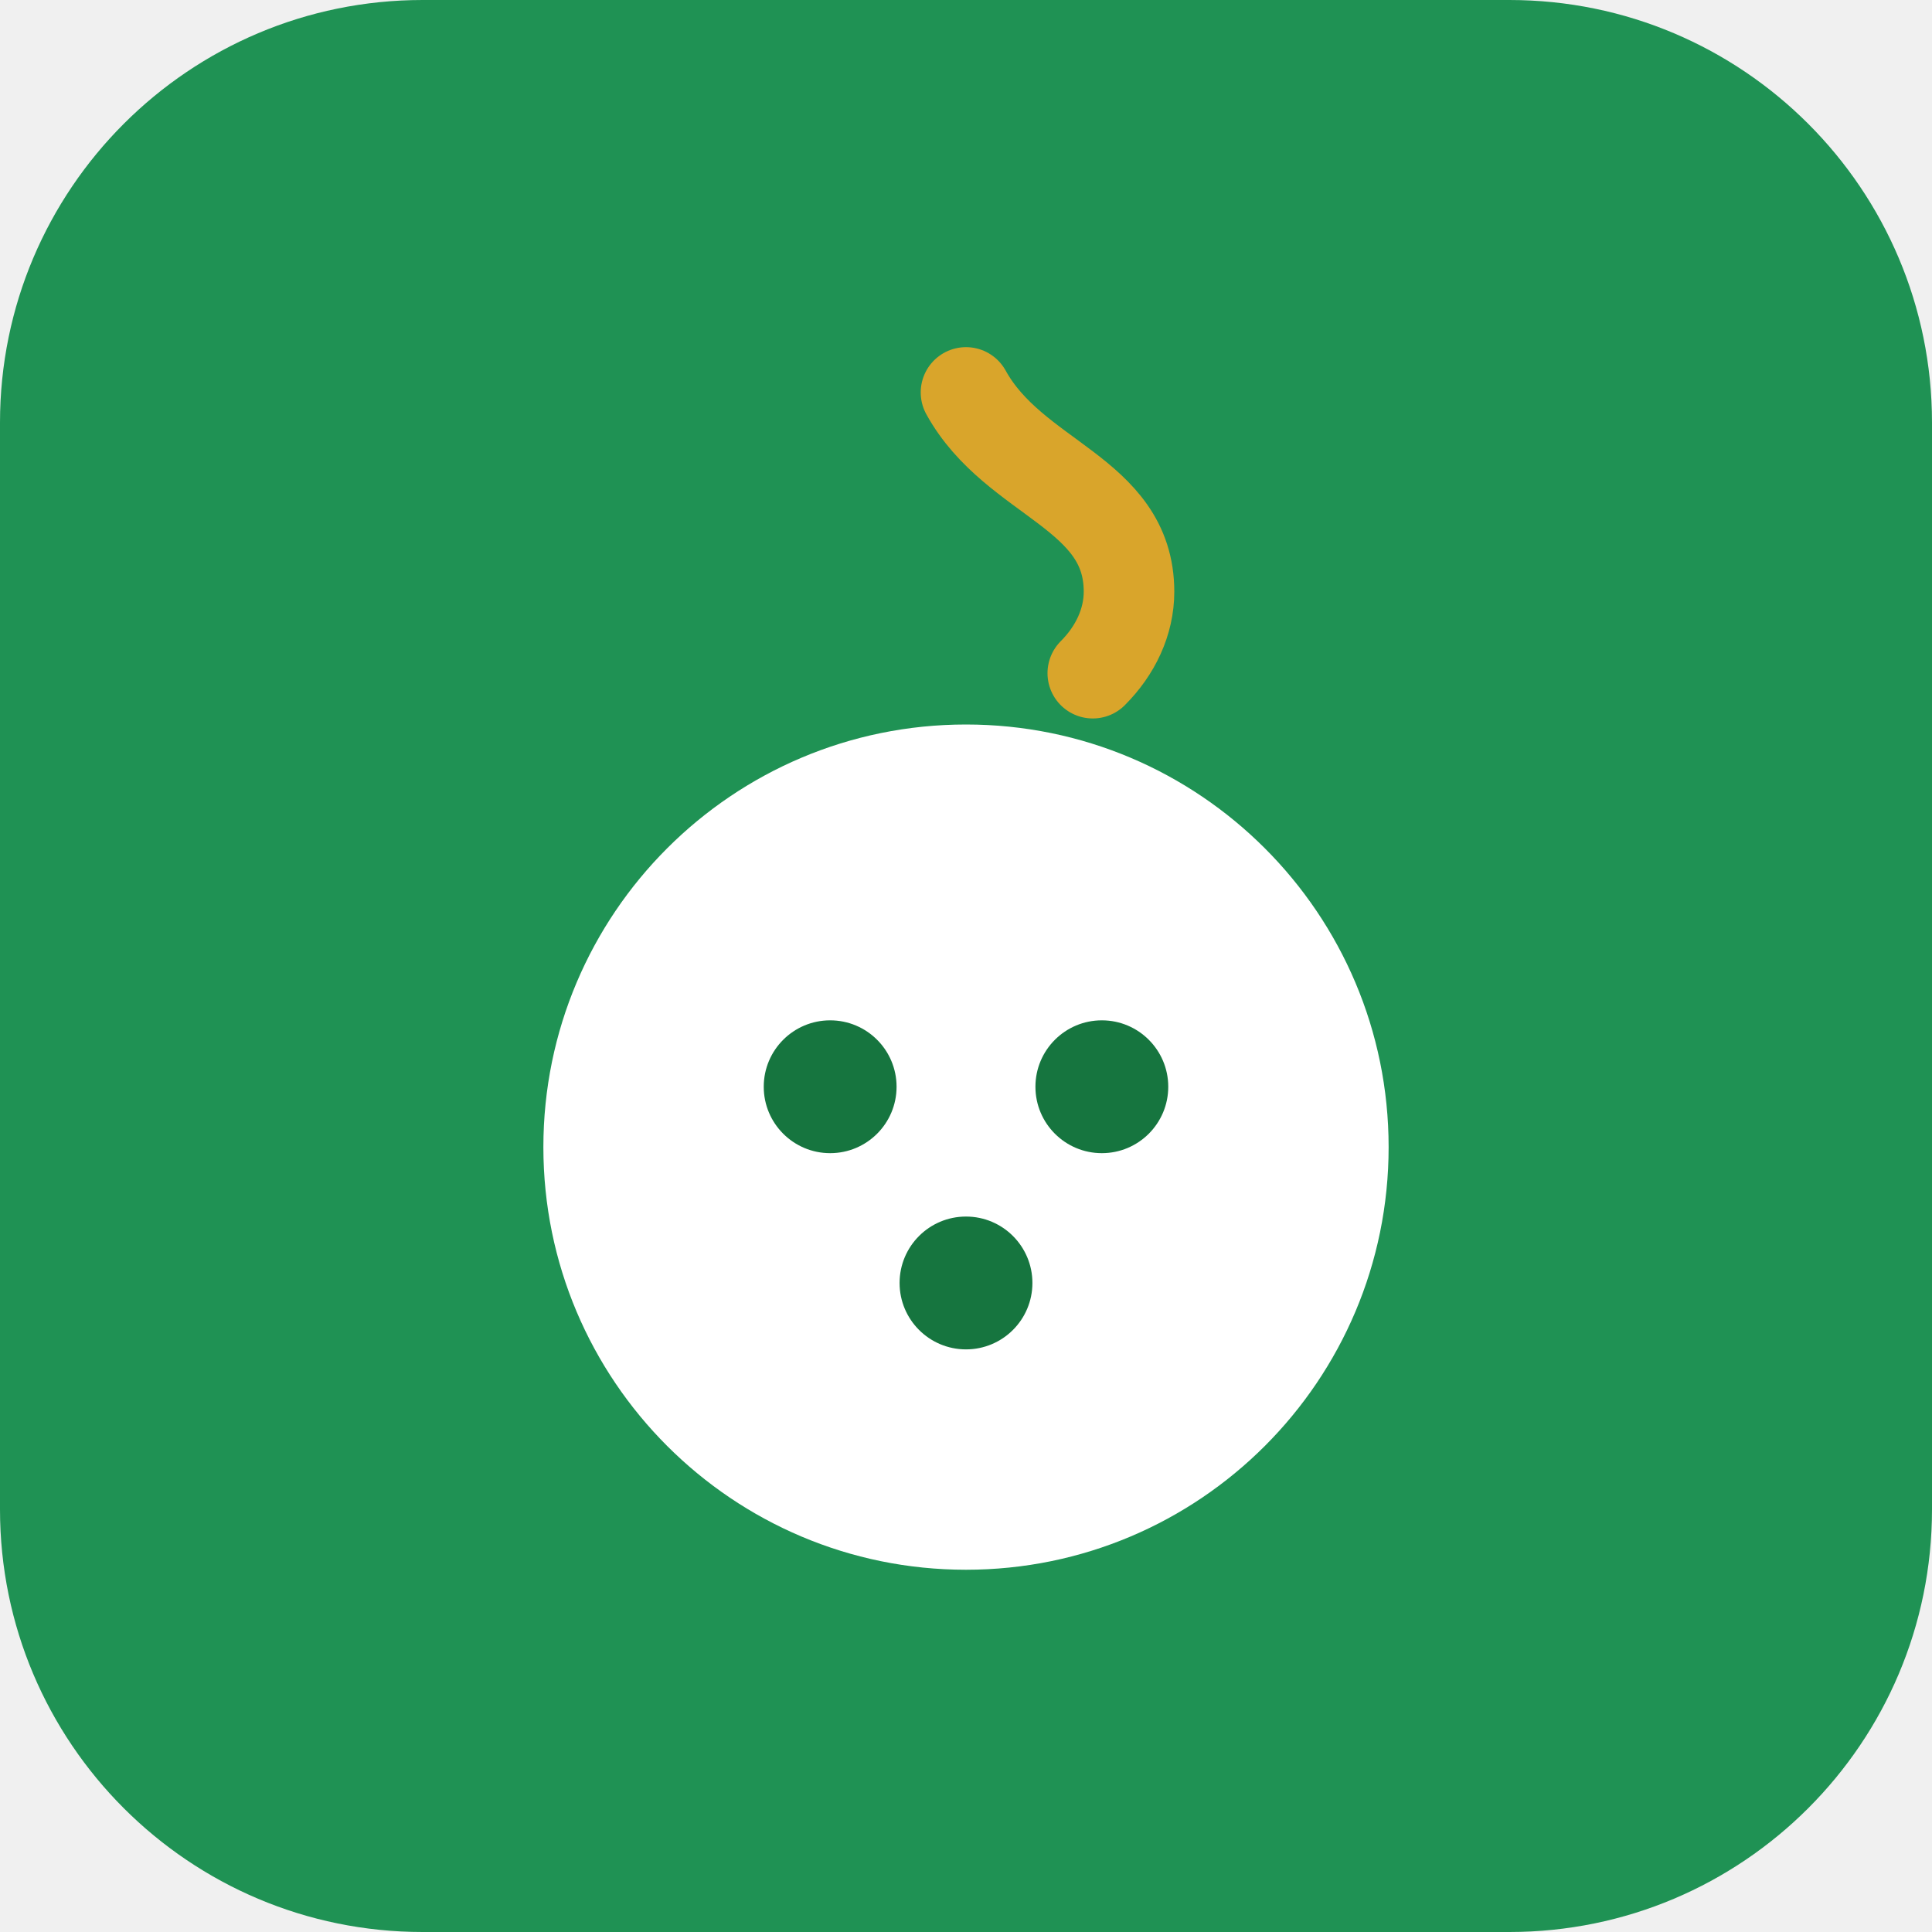
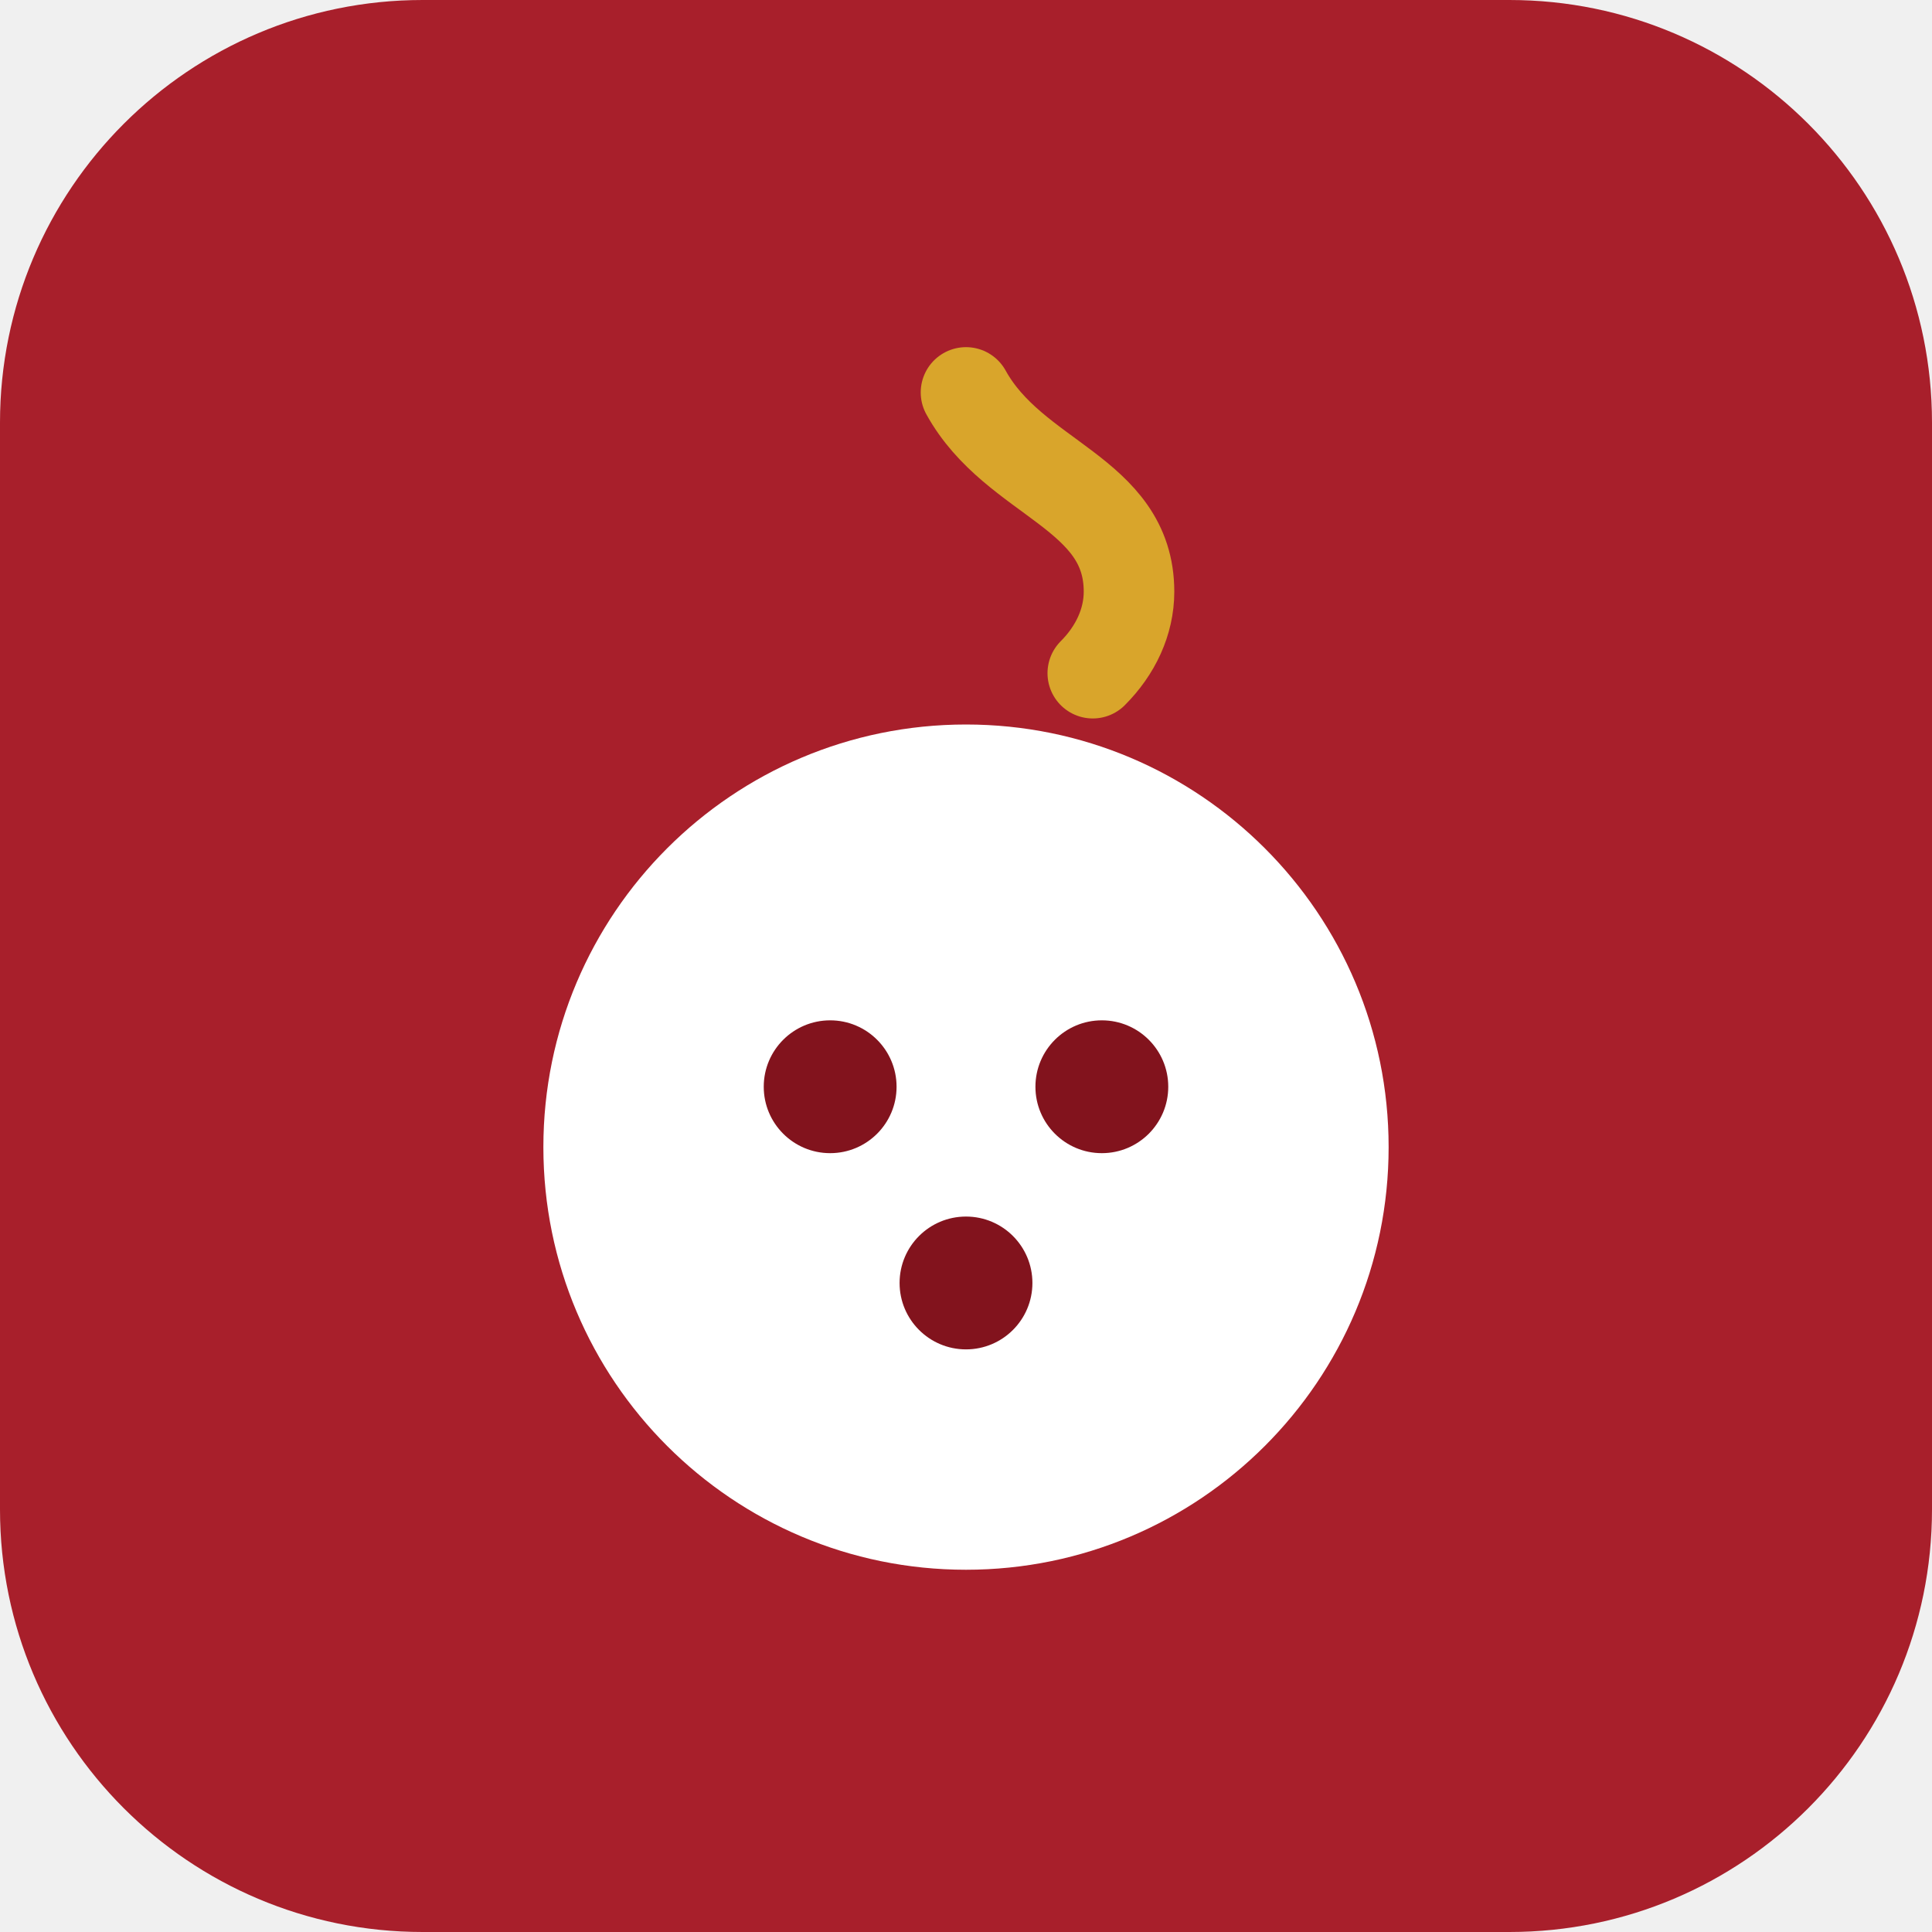
<svg xmlns="http://www.w3.org/2000/svg" viewBox="0 0 64 64" role="img" aria-label="השף שלי">
-   <rect width="64" height="64" rx="14" fill="#1f9254" />
+   <rect width="64" height="64" rx="14" fill="#a81f2b" />
  <path d="M32 13c1.6 2.9 5.4 3.3 5.4 6.6 0 1-.45 1.95-1.2 2.7" fill="none" stroke="#d9a52b" stroke-width="3" stroke-linecap="round" />
  <circle cx="32" cy="38" r="14" fill="#ffffff" />
-   <g fill="#16753f">
+   <g fill="#82131d">
    <circle cx="27.5" cy="36" r="2.2" />
    <circle cx="36.5" cy="36" r="2.2" />
    <circle cx="32" cy="42.5" r="2.2" />
  </g>
</svg>
